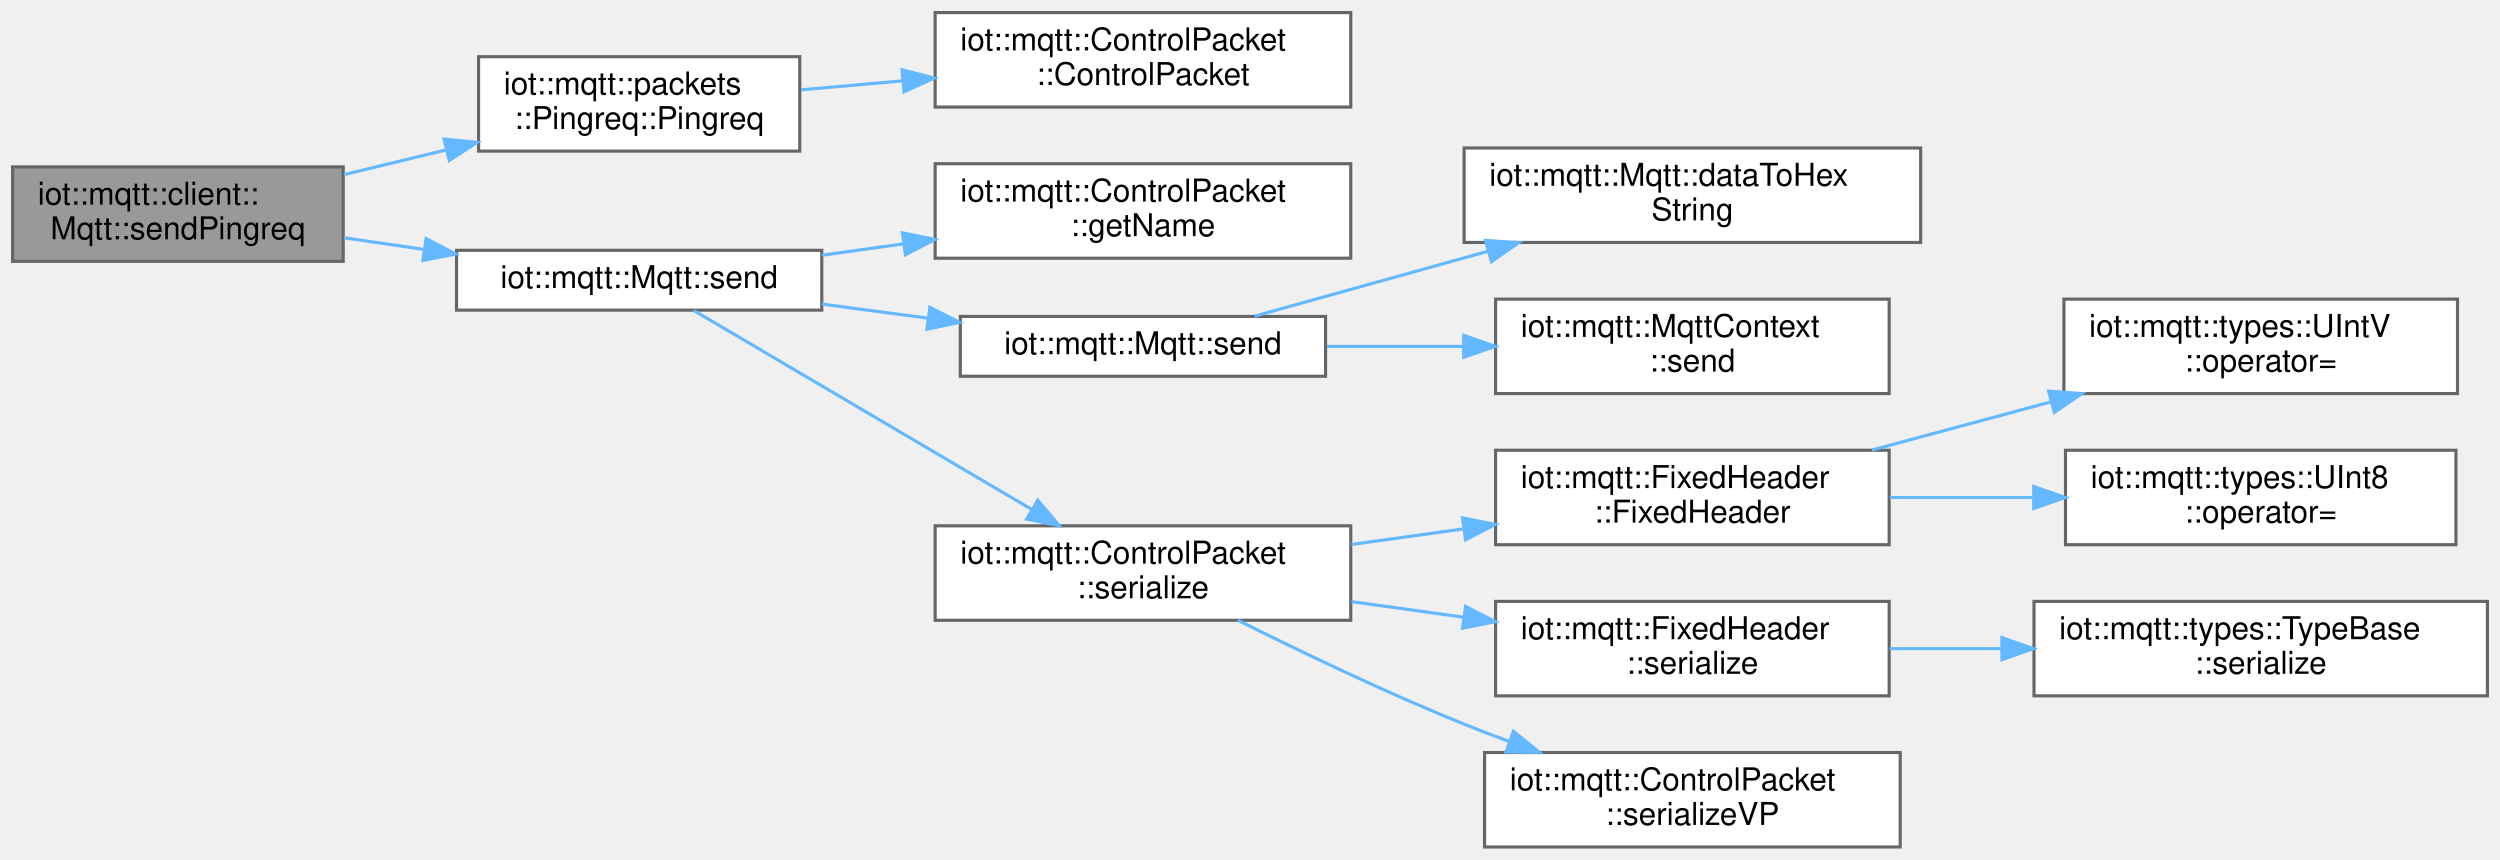
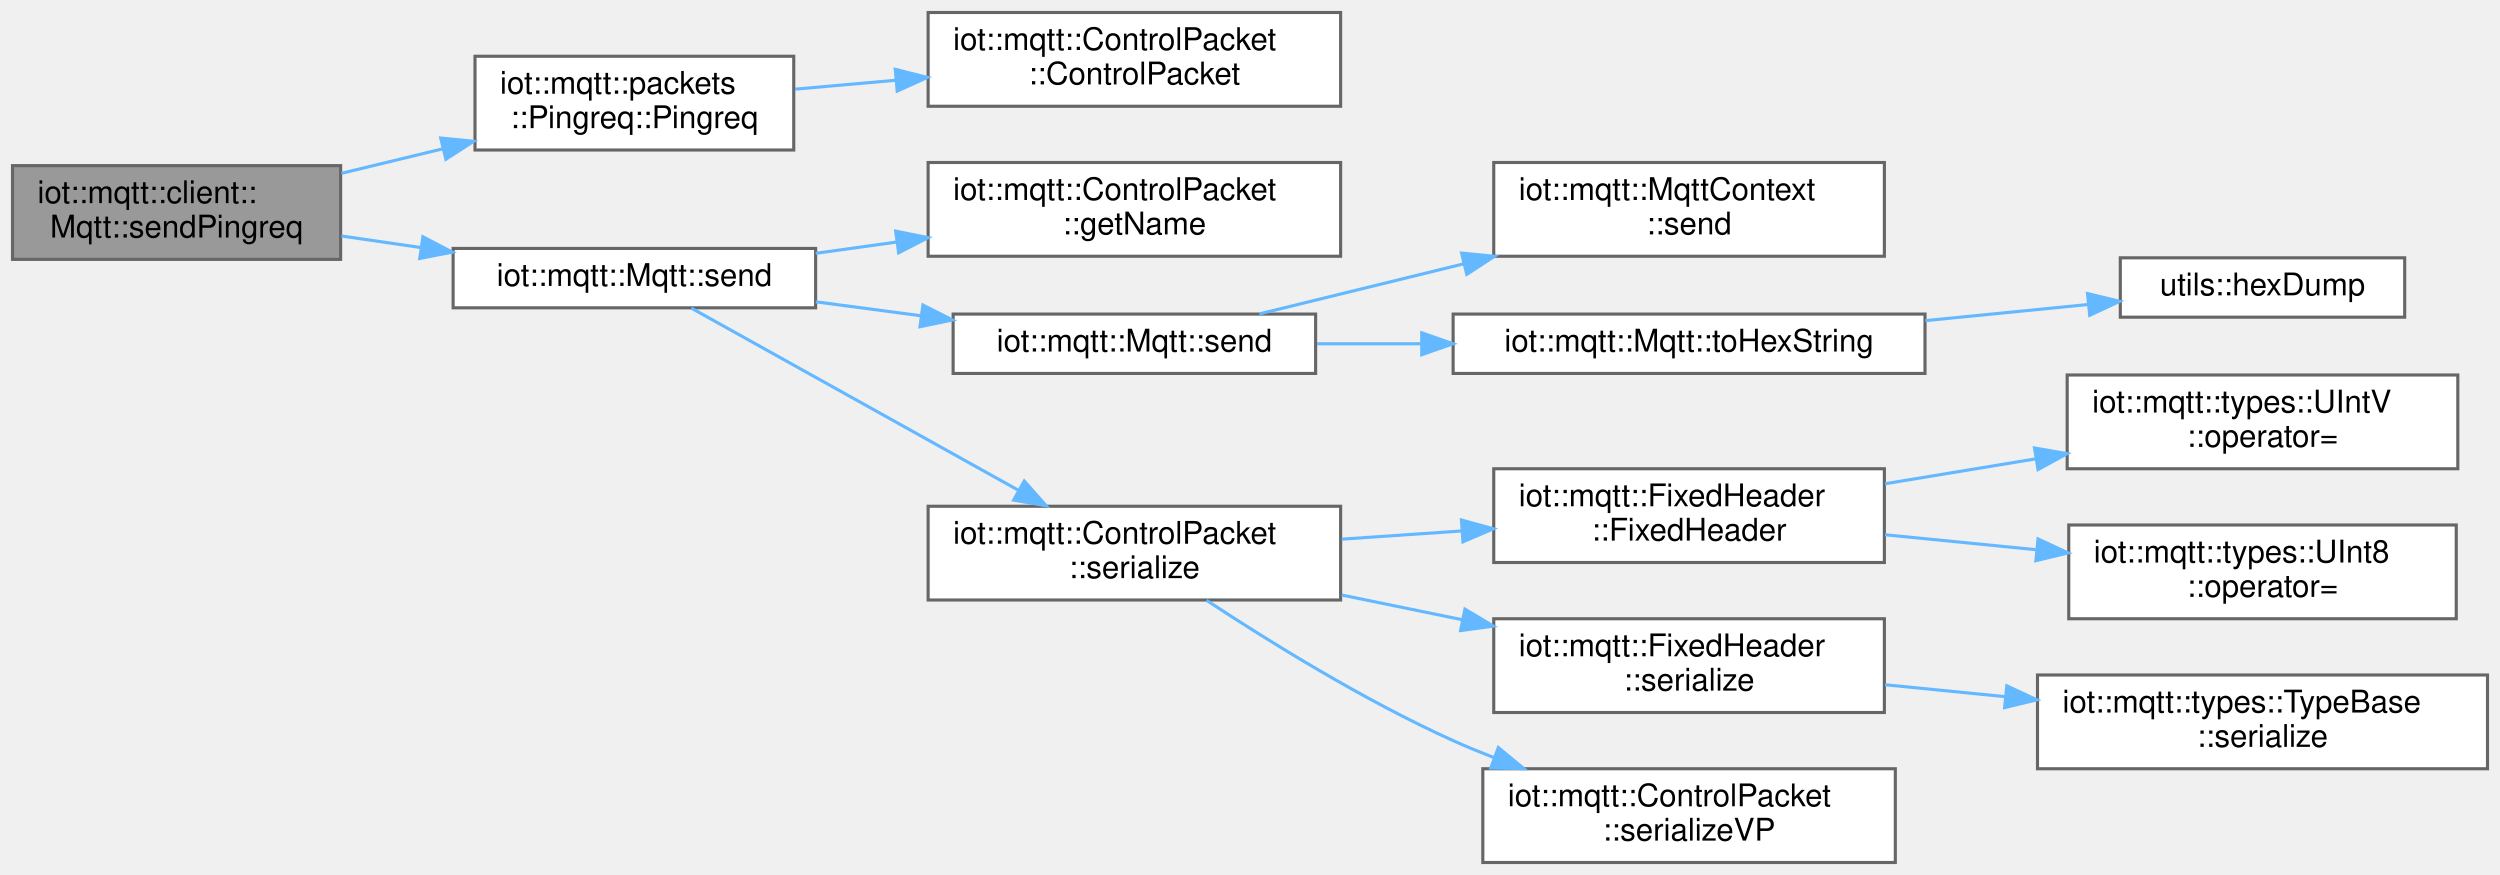
- <svg xmlns="http://www.w3.org/2000/svg" xmlns:xlink="http://www.w3.org/1999/xlink" width="794pt" height="273pt" viewBox="0.00 0.00 794.00 273.00">
-   <g id="graph0" class="graph" transform="scale(1 1) rotate(0) translate(4 269)">
+ <svg xmlns="http://www.w3.org/2000/svg" xmlns:xlink="http://www.w3.org/1999/xlink" width="800pt" height="280pt" viewBox="0.00 0.00 800.00 280.00">
+   <g id="graph0" class="graph" transform="scale(1 1) rotate(0) translate(4 276)">
    <g id="Node000001" class="node">
      <g id="a_Node000001">
        <a xlink:title=" ">
-           <polygon fill="#999999" stroke="#666666" points="105,-216 0,-216 0,-186 105,-186 105,-216" />
-           <text text-anchor="start" x="8" y="-204" font-family="Helvetica,sans-Serif" font-size="10.00">iot::mqtt::client::</text>
-           <text text-anchor="middle" x="52.5" y="-193" font-family="Helvetica,sans-Serif" font-size="10.00">Mqtt::sendPingreq</text>
+           <polygon fill="#999999" stroke="#666666" points="105,-223 0,-223 0,-193 105,-193 105,-223" />
+           <text text-anchor="start" x="8" y="-211" font-family="Helvetica,sans-Serif" font-size="10.00">iot::mqtt::client::</text>
+           <text text-anchor="middle" x="52.5" y="-200" font-family="Helvetica,sans-Serif" font-size="10.00">Mqtt::sendPingreq</text>
        </a>
      </g>
    </g>
    <g id="Node000002" class="node">
      <g id="a_Node000002">
        <a xlink:href="classiot_1_1mqtt_1_1packets_1_1Pingreq.html#aee06249dc1efcc56e7dc6bf17db7a31c" target="_top" xlink:title=" ">
-           <polygon fill="white" stroke="#666666" points="250,-251 148,-251 148,-221 250,-221 250,-251" />
-           <text text-anchor="start" x="156" y="-239" font-family="Helvetica,sans-Serif" font-size="10.00">iot::mqtt::packets</text>
-           <text text-anchor="middle" x="199" y="-228" font-family="Helvetica,sans-Serif" font-size="10.00">::Pingreq::Pingreq</text>
+           <polygon fill="white" stroke="#666666" points="250,-258 148,-258 148,-228 250,-228 250,-258" />
+           <text text-anchor="start" x="156" y="-246" font-family="Helvetica,sans-Serif" font-size="10.00">iot::mqtt::packets</text>
+           <text text-anchor="middle" x="199" y="-235" font-family="Helvetica,sans-Serif" font-size="10.00">::Pingreq::Pingreq</text>
        </a>
      </g>
    </g>
    <g id="edge1_Node000001_Node000002" class="edge">
      <g id="a_edge1_Node000001_Node000002">
        <a xlink:title=" ">
-           <path fill="none" stroke="#63b8ff" d="M105.26,-213.54C115.8,-216.09 126.97,-218.8 137.78,-221.41" />
-           <polygon fill="#63b8ff" stroke="#63b8ff" points="137.03,-224.83 147.57,-223.79 138.68,-218.03 137.03,-224.83" />
+           <path fill="none" stroke="#63b8ff" d="M105.26,-220.54C115.8,-223.09 126.97,-225.8 137.78,-228.41" />
+           <polygon fill="#63b8ff" stroke="#63b8ff" points="137.03,-231.83 147.57,-230.79 138.68,-225.03 137.03,-231.83" />
        </a>
      </g>
    </g>
    <g id="Node000004" class="node">
      <g id="a_Node000004">
        <a xlink:href="classiot_1_1mqtt_1_1Mqtt.html#ac2c838576318814d55feaaf87cdca5b9" target="_top" xlink:title=" ">
-           <polygon fill="white" stroke="#666666" points="257,-189.5 141,-189.5 141,-170.5 257,-170.5 257,-189.5" />
-           <text text-anchor="middle" x="199" y="-177.5" font-family="Helvetica,sans-Serif" font-size="10.00">iot::mqtt::Mqtt::send</text>
+           <polygon fill="white" stroke="#666666" points="257,-196.5 141,-196.5 141,-177.5 257,-177.5 257,-196.5" />
+           <text text-anchor="middle" x="199" y="-184.5" font-family="Helvetica,sans-Serif" font-size="10.00">iot::mqtt::Mqtt::send</text>
        </a>
      </g>
    </g>
    <g id="edge3_Node000001_Node000004" class="edge">
      <g id="a_edge3_Node000001_Node000004">
        <a xlink:title=" ">
-           <path fill="none" stroke="#63b8ff" d="M105.26,-193.48C113.52,-192.28 122.18,-191.02 130.74,-189.77" />
-           <polygon fill="#63b8ff" stroke="#63b8ff" points="131.33,-193.23 140.72,-188.32 130.32,-186.3 131.33,-193.23" />
+           <path fill="none" stroke="#63b8ff" d="M105.26,-200.48C113.52,-199.28 122.18,-198.02 130.74,-196.77" />
+           <polygon fill="#63b8ff" stroke="#63b8ff" points="131.33,-200.23 140.72,-195.32 130.32,-193.3 131.33,-200.23" />
        </a>
      </g>
    </g>
    <g id="Node000003" class="node">
      <g id="a_Node000003">
        <a xlink:href="classiot_1_1mqtt_1_1ControlPacket.html#ae14191916323940c9bacc11d7f517c5a" target="_top" xlink:title=" ">
-           <polygon fill="white" stroke="#666666" points="425,-265 293,-265 293,-235 425,-235 425,-265" />
-           <text text-anchor="start" x="301" y="-253" font-family="Helvetica,sans-Serif" font-size="10.00">iot::mqtt::ControlPacket</text>
-           <text text-anchor="middle" x="359" y="-242" font-family="Helvetica,sans-Serif" font-size="10.00">::ControlPacket</text>
+           <polygon fill="white" stroke="#666666" points="425,-272 293,-272 293,-242 425,-242 425,-272" />
+           <text text-anchor="start" x="301" y="-260" font-family="Helvetica,sans-Serif" font-size="10.00">iot::mqtt::ControlPacket</text>
+           <text text-anchor="middle" x="359" y="-249" font-family="Helvetica,sans-Serif" font-size="10.00">::ControlPacket</text>
        </a>
      </g>
    </g>
    <g id="edge2_Node000002_Node000003" class="edge">
      <g id="a_edge2_Node000002_Node000003">
        <a xlink:title=" ">
-           <path fill="none" stroke="#63b8ff" d="M250.43,-240.47C260.73,-241.38 271.78,-242.36 282.74,-243.33" />
-           <polygon fill="#63b8ff" stroke="#63b8ff" points="282.48,-246.82 292.75,-244.22 283.1,-239.85 282.48,-246.82" />
+           <path fill="none" stroke="#63b8ff" d="M250.43,-247.47C260.73,-248.38 271.78,-249.36 282.74,-250.33" />
+           <polygon fill="#63b8ff" stroke="#63b8ff" points="282.48,-253.82 292.75,-251.22 283.1,-246.85 282.48,-253.82" />
        </a>
      </g>
    </g>
    <g id="Node000005" class="node">
      <g id="a_Node000005">
        <a xlink:href="classiot_1_1mqtt_1_1ControlPacket.html#a1d35b63fe04256fa31650462db1b311a" target="_top" xlink:title=" ">
-           <polygon fill="white" stroke="#666666" points="425,-217 293,-217 293,-187 425,-187 425,-217" />
-           <text text-anchor="start" x="301" y="-205" font-family="Helvetica,sans-Serif" font-size="10.00">iot::mqtt::ControlPacket</text>
-           <text text-anchor="middle" x="359" y="-194" font-family="Helvetica,sans-Serif" font-size="10.00">::getName</text>
+           <polygon fill="white" stroke="#666666" points="425,-224 293,-224 293,-194 425,-194 425,-224" />
+           <text text-anchor="start" x="301" y="-212" font-family="Helvetica,sans-Serif" font-size="10.00">iot::mqtt::ControlPacket</text>
+           <text text-anchor="middle" x="359" y="-201" font-family="Helvetica,sans-Serif" font-size="10.00">::getName</text>
        </a>
      </g>
    </g>
    <g id="edge4_Node000004_Node000005" class="edge">
      <g id="a_edge4_Node000004_Node000005">
        <a xlink:title=" ">
-           <path fill="none" stroke="#63b8ff" d="M257.04,-187.94C265.43,-189.11 274.17,-190.33 282.86,-191.54" />
-           <polygon fill="#63b8ff" stroke="#63b8ff" points="282.61,-195.04 292.99,-192.95 283.57,-188.1 282.61,-195.04" />
+           <path fill="none" stroke="#63b8ff" d="M257.04,-194.94C265.43,-196.11 274.17,-197.33 282.86,-198.54" />
+           <polygon fill="#63b8ff" stroke="#63b8ff" points="282.61,-202.04 292.99,-199.95 283.57,-195.1 282.61,-202.04" />
        </a>
      </g>
    </g>
    <g id="Node000006" class="node">
      <g id="a_Node000006">
        <a xlink:href="classiot_1_1mqtt_1_1Mqtt.html#a594844a93633d9acce2794ef5bc23c5a" target="_top" xlink:title=" ">
-           <polygon fill="white" stroke="#666666" points="417,-168.5 301,-168.5 301,-149.5 417,-149.5 417,-168.5" />
-           <text text-anchor="middle" x="359" y="-156.5" font-family="Helvetica,sans-Serif" font-size="10.00">iot::mqtt::Mqtt::send</text>
+           <polygon fill="white" stroke="#666666" points="417,-175.5 301,-175.5 301,-156.5 417,-156.5 417,-175.5" />
+           <text text-anchor="middle" x="359" y="-163.5" font-family="Helvetica,sans-Serif" font-size="10.00">iot::mqtt::Mqtt::send</text>
        </a>
      </g>
    </g>
    <g id="edge5_Node000004_Node000006" class="edge">
      <g id="a_edge5_Node000004_Node000006">
        <a xlink:title=" ">
-           <path fill="none" stroke="#63b8ff" d="M257.04,-172.42C267.94,-170.97 279.44,-169.44 290.62,-167.96" />
-           <polygon fill="#63b8ff" stroke="#63b8ff" points="291.33,-171.39 300.78,-166.61 290.4,-164.45 291.33,-171.39" />
+           <path fill="none" stroke="#63b8ff" d="M257.04,-179.42C267.94,-177.97 279.44,-176.44 290.62,-174.96" />
+           <polygon fill="#63b8ff" stroke="#63b8ff" points="291.33,-178.39 300.78,-173.61 290.4,-171.45 291.33,-178.39" />
+         </a>
+       </g>
+     </g>
+     <g id="Node000010" class="node">
+       <g id="a_Node000010">
+         <a xlink:href="classiot_1_1mqtt_1_1ControlPacket.html#a05bfc24d7ae7380ef9b2fcb64ce37526" target="_top" xlink:title=" ">
+           <polygon fill="white" stroke="#666666" points="425,-114 293,-114 293,-84 425,-84 425,-114" />
+           <text text-anchor="start" x="301" y="-102" font-family="Helvetica,sans-Serif" font-size="10.00">iot::mqtt::ControlPacket</text>
+           <text text-anchor="middle" x="359" y="-91" font-family="Helvetica,sans-Serif" font-size="10.00">::serialize</text>
+         </a>
+       </g>
+     </g>
+     <g id="edge9_Node000004_Node000010" class="edge">
+       <g id="a_edge9_Node000004_Node000010">
+         <a xlink:title=" ">
+           <path fill="none" stroke="#63b8ff" d="M217.21,-177.41C242.21,-163.49 289.17,-137.34 321.95,-119.08" />
+           <polygon fill="#63b8ff" stroke="#63b8ff" points="323.76,-122.08 330.79,-114.16 320.35,-115.96 323.76,-122.08" />
+         </a>
+       </g>
+     </g>
+     <g id="Node000007" class="node">
+       <g id="a_Node000007">
+         <a xlink:href="classiot_1_1mqtt_1_1MqttContext.html#ab674b33f357f43982863a67c0429dd5b" target="_top" xlink:title=" ">
+           <polygon fill="white" stroke="#666666" points="599,-224 474,-224 474,-194 599,-194 599,-224" />
+           <text text-anchor="start" x="482" y="-212" font-family="Helvetica,sans-Serif" font-size="10.00">iot::mqtt::MqttContext</text>
+           <text text-anchor="middle" x="536.5" y="-201" font-family="Helvetica,sans-Serif" font-size="10.00">::send</text>
+         </a>
+       </g>
+     </g>
+     <g id="edge6_Node000006_Node000007" class="edge">
+       <g id="a_edge6_Node000006_Node000007">
+         <a xlink:title=" ">
+           <path fill="none" stroke="#63b8ff" d="M398.95,-175.54C418.21,-180.26 442.08,-186.11 464.44,-191.59" />
+           <polygon fill="#63b8ff" stroke="#63b8ff" points="463.71,-195.01 474.25,-193.99 465.37,-188.21 463.71,-195.01" />
+         </a>
+       </g>
+     </g>
+     <g id="Node000008" class="node">
+       <g id="a_Node000008">
+         <a xlink:href="classiot_1_1mqtt_1_1Mqtt.html#a16add1744c3cf0ea4a1f266b9d3f3902" target="_top" xlink:title=" ">
+           <polygon fill="white" stroke="#666666" points="612,-175.5 461,-175.5 461,-156.5 612,-156.5 612,-175.5" />
+           <text text-anchor="middle" x="536.5" y="-163.5" font-family="Helvetica,sans-Serif" font-size="10.00">iot::mqtt::Mqtt::toHexString</text>
+         </a>
+       </g>
+     </g>
+     <g id="edge7_Node000006_Node000008" class="edge">
+       <g id="a_edge7_Node000006_Node000008">
+         <a xlink:title=" ">
+           <path fill="none" stroke="#63b8ff" d="M417.47,-166C428.1,-166 439.42,-166 450.67,-166" />
+           <polygon fill="#63b8ff" stroke="#63b8ff" points="450.96,-169.5 460.96,-166 450.96,-162.5 450.96,-169.5" />
        </a>
      </g>
    </g>
    <g id="Node000009" class="node">
      <g id="a_Node000009">
-         <a xlink:href="classiot_1_1mqtt_1_1ControlPacket.html#a05bfc24d7ae7380ef9b2fcb64ce37526" target="_top" xlink:title=" ">
-           <polygon fill="white" stroke="#666666" points="425,-102 293,-102 293,-72 425,-72 425,-102" />
-           <text text-anchor="start" x="301" y="-90" font-family="Helvetica,sans-Serif" font-size="10.00">iot::mqtt::ControlPacket</text>
-           <text text-anchor="middle" x="359" y="-79" font-family="Helvetica,sans-Serif" font-size="10.00">::serialize</text>
-         </a>
-       </g>
-     </g>
-     <g id="edge8_Node000004_Node000009" class="edge">
-       <g id="a_edge8_Node000004_Node000009">
-         <a xlink:title=" ">
-           <path fill="none" stroke="#63b8ff" d="M216.31,-170.4C241.47,-155.59 290.28,-126.86 323.5,-107.3" />
-           <polygon fill="#63b8ff" stroke="#63b8ff" points="325.59,-110.14 332.43,-102.05 322.04,-104.11 325.59,-110.14" />
-         </a>
-       </g>
-     </g>
-     <g id="Node000007" class="node">
-       <g id="a_Node000007">
-         <a xlink:href="classiot_1_1mqtt_1_1Mqtt.html#ab70d673e9ccb125cb5ed2449cfa1492c" target="_top" xlink:title=" ">
-           <polygon fill="white" stroke="#666666" points="606,-222 461,-222 461,-192 606,-192 606,-222" />
-           <text text-anchor="start" x="469" y="-210" font-family="Helvetica,sans-Serif" font-size="10.00">iot::mqtt::Mqtt::dataToHex</text>
-           <text text-anchor="middle" x="533.5" y="-199" font-family="Helvetica,sans-Serif" font-size="10.00">String</text>
-         </a>
-       </g>
-     </g>
-     <g id="edge6_Node000006_Node000007" class="edge">
-       <g id="a_edge6_Node000006_Node000007">
-         <a xlink:title=" ">
-           <path fill="none" stroke="#63b8ff" d="M394.49,-168.6C415.67,-174.49 443.46,-182.22 468.54,-189.2" />
-           <polygon fill="#63b8ff" stroke="#63b8ff" points="467.8,-192.63 478.37,-191.94 469.67,-185.88 467.8,-192.63" />
-         </a>
-       </g>
-     </g>
-     <g id="Node000008" class="node">
-       <g id="a_Node000008">
-         <a xlink:href="classiot_1_1mqtt_1_1MqttContext.html#ab674b33f357f43982863a67c0429dd5b" target="_top" xlink:title=" ">
-           <polygon fill="white" stroke="#666666" points="596,-174 471,-174 471,-144 596,-144 596,-174" />
-           <text text-anchor="start" x="479" y="-162" font-family="Helvetica,sans-Serif" font-size="10.00">iot::mqtt::MqttContext</text>
-           <text text-anchor="middle" x="533.5" y="-151" font-family="Helvetica,sans-Serif" font-size="10.00">::send</text>
-         </a>
-       </g>
-     </g>
-     <g id="edge7_Node000006_Node000008" class="edge">
-       <g id="a_edge7_Node000006_Node000008">
-         <a xlink:title=" ">
-           <path fill="none" stroke="#63b8ff" d="M417.44,-159C431.24,-159 446.16,-159 460.52,-159" />
-           <polygon fill="#63b8ff" stroke="#63b8ff" points="460.87,-162.5 470.87,-159 460.87,-155.5 460.87,-162.5" />
-         </a>
-       </g>
-     </g>
-     <g id="Node000010" class="node">
-       <g id="a_Node000010">
+         <a xlink:href="namespaceutils.html#a3bd46aa5d1ad27cb939eda58b9ef4e67" target="_top" xlink:title=" ">
+           <polygon fill="white" stroke="#666666" points="765.5,-193.5 674.5,-193.5 674.5,-174.5 765.5,-174.5 765.5,-193.5" />
+           <text text-anchor="middle" x="720" y="-181.5" font-family="Helvetica,sans-Serif" font-size="10.00">utils::hexDump</text>
+         </a>
+       </g>
+     </g>
+     <g id="edge8_Node000008_Node000009" class="edge">
+       <g id="a_edge8_Node000008_Node000009">
+         <a xlink:title=" ">
+           <path fill="none" stroke="#63b8ff" d="M612.11,-173.4C629.6,-175.13 647.91,-176.95 664.34,-178.58" />
+           <polygon fill="#63b8ff" stroke="#63b8ff" points="664.01,-182.06 674.31,-179.57 664.7,-175.1 664.01,-182.06" />
+         </a>
+       </g>
+     </g>
+     <g id="Node000011" class="node">
+       <g id="a_Node000011">
        <a xlink:href="classiot_1_1mqtt_1_1FixedHeader.html#a45b8ecb57a876ecaec96ff3e59361b76" target="_top" xlink:title=" ">
-           <polygon fill="white" stroke="#666666" points="596,-126 471,-126 471,-96 596,-96 596,-126" />
-           <text text-anchor="start" x="479" y="-114" font-family="Helvetica,sans-Serif" font-size="10.00">iot::mqtt::FixedHeader</text>
-           <text text-anchor="middle" x="533.5" y="-103" font-family="Helvetica,sans-Serif" font-size="10.00">::FixedHeader</text>
-         </a>
-       </g>
-     </g>
-     <g id="edge9_Node000009_Node000010" class="edge">
-       <g id="a_edge9_Node000009_Node000010">
-         <a xlink:title=" ">
-           <path fill="none" stroke="#63b8ff" d="M425.21,-96.07C436.8,-97.69 448.92,-99.37 460.68,-101.01" />
-           <polygon fill="#63b8ff" stroke="#63b8ff" points="460.51,-104.52 470.9,-102.43 461.47,-97.58 460.51,-104.52" />
+           <polygon fill="white" stroke="#666666" points="599,-126 474,-126 474,-96 599,-96 599,-126" />
+           <text text-anchor="start" x="482" y="-114" font-family="Helvetica,sans-Serif" font-size="10.00">iot::mqtt::FixedHeader</text>
+           <text text-anchor="middle" x="536.5" y="-103" font-family="Helvetica,sans-Serif" font-size="10.00">::FixedHeader</text>
+         </a>
+       </g>
+     </g>
+     <g id="edge10_Node000010_Node000011" class="edge">
+       <g id="a_edge10_Node000010_Node000011">
+         <a xlink:title=" ">
+           <path fill="none" stroke="#63b8ff" d="M425.35,-103.47C437.88,-104.33 451.07,-105.23 463.79,-106.1" />
+           <polygon fill="#63b8ff" stroke="#63b8ff" points="463.66,-109.6 473.88,-106.79 464.14,-102.61 463.66,-109.6" />
+         </a>
+       </g>
+     </g>
+     <g id="Node000014" class="node">
+       <g id="a_Node000014">
+         <a xlink:href="classiot_1_1mqtt_1_1FixedHeader.html#ad322e68956357200e493c128629b90e7" target="_top" xlink:title=" ">
+           <polygon fill="white" stroke="#666666" points="599,-78 474,-78 474,-48 599,-48 599,-78" />
+           <text text-anchor="start" x="482" y="-66" font-family="Helvetica,sans-Serif" font-size="10.00">iot::mqtt::FixedHeader</text>
+           <text text-anchor="middle" x="536.5" y="-55" font-family="Helvetica,sans-Serif" font-size="10.00">::serialize</text>
+         </a>
+       </g>
+     </g>
+     <g id="edge13_Node000010_Node000014" class="edge">
+       <g id="a_edge13_Node000010_Node000014">
+         <a xlink:title=" ">
+           <path fill="none" stroke="#63b8ff" d="M425.35,-85.59C437.88,-83.02 451.07,-80.32 463.79,-77.71" />
+           <polygon fill="#63b8ff" stroke="#63b8ff" points="464.78,-81.08 473.88,-75.64 463.38,-74.22 464.78,-81.08" />
+         </a>
+       </g>
+     </g>
+     <g id="Node000016" class="node">
+       <g id="a_Node000016">
+         <a xlink:href="classiot_1_1mqtt_1_1ControlPacket.html#ab4f58bf0c1920d705af23c8d7636247f" target="_top" xlink:title=" ">
+           <polygon fill="white" stroke="#666666" points="602.5,-30 470.5,-30 470.5,0 602.5,0 602.5,-30" />
+           <text text-anchor="start" x="478.5" y="-18" font-family="Helvetica,sans-Serif" font-size="10.00">iot::mqtt::ControlPacket</text>
+           <text text-anchor="middle" x="536.5" y="-7" font-family="Helvetica,sans-Serif" font-size="10.00">::serializeVP</text>
+         </a>
+       </g>
+     </g>
+     <g id="edge15_Node000010_Node000016" class="edge">
+       <g id="a_edge15_Node000010_Node000016">
+         <a xlink:title=" ">
+           <path fill="none" stroke="#63b8ff" d="M382.08,-83.91C402.04,-70.76 432.56,-51.83 461,-39 465.15,-37.13 469.5,-35.33 473.91,-33.63" />
+           <polygon fill="#63b8ff" stroke="#63b8ff" points="475.46,-36.79 483.63,-30.05 473.04,-30.22 475.46,-36.79" />
+         </a>
+       </g>
+     </g>
+     <g id="Node000012" class="node">
+       <g id="a_Node000012">
+         <a xlink:href="classiot_1_1mqtt_1_1types_1_1UIntV.html#a55e63d1c17bc11b3634ca1c32b1e0ca8" target="_top" xlink:title=" ">
+           <polygon fill="white" stroke="#666666" points="782.5,-156 657.5,-156 657.5,-126 782.5,-126 782.5,-156" />
+           <text text-anchor="start" x="665.5" y="-144" font-family="Helvetica,sans-Serif" font-size="10.00">iot::mqtt::types::UIntV</text>
+           <text text-anchor="middle" x="720" y="-133" font-family="Helvetica,sans-Serif" font-size="10.00">::operator=</text>
+         </a>
+       </g>
+     </g>
+     <g id="edge11_Node000011_Node000012" class="edge">
+       <g id="a_edge11_Node000011_Node000012">
+         <a xlink:title=" ">
+           <path fill="none" stroke="#63b8ff" d="M599.2,-121.2C614.63,-123.75 631.31,-126.51 647.18,-129.13" />
+           <polygon fill="#63b8ff" stroke="#63b8ff" points="647.03,-132.65 657.47,-130.83 648.17,-125.75 647.03,-132.65" />
        </a>
      </g>
    </g>
    <g id="Node000013" class="node">
      <g id="a_Node000013">
-         <a xlink:href="classiot_1_1mqtt_1_1FixedHeader.html#ad322e68956357200e493c128629b90e7" target="_top" xlink:title=" ">
-           <polygon fill="white" stroke="#666666" points="596,-78 471,-78 471,-48 596,-48 596,-78" />
-           <text text-anchor="start" x="479" y="-66" font-family="Helvetica,sans-Serif" font-size="10.00">iot::mqtt::FixedHeader</text>
-           <text text-anchor="middle" x="533.5" y="-55" font-family="Helvetica,sans-Serif" font-size="10.00">::serialize</text>
-         </a>
-       </g>
-     </g>
-     <g id="edge12_Node000009_Node000013" class="edge">
-       <g id="a_edge12_Node000009_Node000013">
-         <a xlink:title=" ">
-           <path fill="none" stroke="#63b8ff" d="M425.21,-77.93C436.8,-76.31 448.92,-74.63 460.68,-72.99" />
-           <polygon fill="#63b8ff" stroke="#63b8ff" points="461.47,-76.42 470.9,-71.57 460.51,-69.48 461.47,-76.42" />
+         <a xlink:href="classiot_1_1mqtt_1_1types_1_1UInt8.html#a046b3f06a9eef1ed55414ec4272e2713" target="_top" xlink:title=" ">
+           <polygon fill="white" stroke="#666666" points="782,-108 658,-108 658,-78 782,-78 782,-108" />
+           <text text-anchor="start" x="666" y="-96" font-family="Helvetica,sans-Serif" font-size="10.00">iot::mqtt::types::UInt8</text>
+           <text text-anchor="middle" x="720" y="-85" font-family="Helvetica,sans-Serif" font-size="10.00">::operator=</text>
+         </a>
+       </g>
+     </g>
+     <g id="edge12_Node000011_Node000013" class="edge">
+       <g id="a_edge12_Node000011_Node000013">
+         <a xlink:title=" ">
+           <path fill="none" stroke="#63b8ff" d="M599.2,-104.88C614.71,-103.34 631.49,-101.68 647.44,-100.1" />
+           <polygon fill="#63b8ff" stroke="#63b8ff" points="648.17,-103.54 657.78,-99.07 647.48,-96.58 648.17,-103.54" />
        </a>
      </g>
    </g>
    <g id="Node000015" class="node">
      <g id="a_Node000015">
-         <a xlink:href="classiot_1_1mqtt_1_1ControlPacket.html#ab4f58bf0c1920d705af23c8d7636247f" target="_top" xlink:title=" ">
-           <polygon fill="white" stroke="#666666" points="599.5,-30 467.5,-30 467.5,0 599.5,0 599.5,-30" />
-           <text text-anchor="start" x="475.5" y="-18" font-family="Helvetica,sans-Serif" font-size="10.00">iot::mqtt::ControlPacket</text>
-           <text text-anchor="middle" x="533.5" y="-7" font-family="Helvetica,sans-Serif" font-size="10.00">::serializeVP</text>
-         </a>
-       </g>
-     </g>
-     <g id="edge14_Node000009_Node000015" class="edge">
-       <g id="a_edge14_Node000009_Node000015">
-         <a xlink:title=" ">
-           <path fill="none" stroke="#63b8ff" d="M389.2,-71.98C409.15,-62 436.34,-48.96 461,-39 465.66,-37.12 470.53,-35.26 475.45,-33.46" />
-           <polygon fill="#63b8ff" stroke="#63b8ff" points="476.66,-36.75 484.9,-30.09 474.31,-30.15 476.66,-36.75" />
-         </a>
-       </g>
-     </g>
-     <g id="Node000011" class="node">
-       <g id="a_Node000011">
-         <a xlink:href="classiot_1_1mqtt_1_1types_1_1UIntV.html#a55e63d1c17bc11b3634ca1c32b1e0ca8" target="_top" xlink:title=" ">
-           <polygon fill="white" stroke="#666666" points="776.5,-174 651.5,-174 651.5,-144 776.5,-144 776.5,-174" />
-           <text text-anchor="start" x="659.5" y="-162" font-family="Helvetica,sans-Serif" font-size="10.00">iot::mqtt::types::UIntV</text>
-           <text text-anchor="middle" x="714" y="-151" font-family="Helvetica,sans-Serif" font-size="10.00">::operator=</text>
-         </a>
-       </g>
-     </g>
-     <g id="edge10_Node000010_Node000011" class="edge">
-       <g id="a_edge10_Node000010_Node000011">
-         <a xlink:title=" ">
-           <path fill="none" stroke="#63b8ff" d="M590.49,-126.06C608.52,-130.9 628.65,-136.32 647.31,-141.34" />
-           <polygon fill="#63b8ff" stroke="#63b8ff" points="646.64,-144.78 657.21,-144 648.46,-138.02 646.64,-144.78" />
-         </a>
-       </g>
-     </g>
-     <g id="Node000012" class="node">
-       <g id="a_Node000012">
-         <a xlink:href="classiot_1_1mqtt_1_1types_1_1UInt8.html#a046b3f06a9eef1ed55414ec4272e2713" target="_top" xlink:title=" ">
-           <polygon fill="white" stroke="#666666" points="776,-126 652,-126 652,-96 776,-96 776,-126" />
-           <text text-anchor="start" x="660" y="-114" font-family="Helvetica,sans-Serif" font-size="10.00">iot::mqtt::types::UInt8</text>
-           <text text-anchor="middle" x="714" y="-103" font-family="Helvetica,sans-Serif" font-size="10.00">::operator=</text>
-         </a>
-       </g>
-     </g>
-     <g id="edge11_Node000010_Node000012" class="edge">
-       <g id="a_edge11_Node000010_Node000012">
-         <a xlink:title=" ">
-           <path fill="none" stroke="#63b8ff" d="M596.18,-111C610.84,-111 626.59,-111 641.64,-111" />
-           <polygon fill="#63b8ff" stroke="#63b8ff" points="641.92,-114.5 651.92,-111 641.92,-107.5 641.92,-114.5" />
-         </a>
-       </g>
-     </g>
-     <g id="Node000014" class="node">
-       <g id="a_Node000014">
        <a xlink:href="classiot_1_1mqtt_1_1types_1_1TypeBase.html#a7e6939bfafb586b2c2990b485bc5218a" target="_top" xlink:title=" ">
-           <polygon fill="white" stroke="#666666" points="786,-78 642,-78 642,-48 786,-48 786,-78" />
-           <text text-anchor="start" x="650" y="-66" font-family="Helvetica,sans-Serif" font-size="10.00">iot::mqtt::types::TypeBase</text>
-           <text text-anchor="middle" x="714" y="-55" font-family="Helvetica,sans-Serif" font-size="10.00">::serialize</text>
-         </a>
-       </g>
-     </g>
-     <g id="edge13_Node000013_Node000014" class="edge">
-       <g id="a_edge13_Node000013_Node000014">
-         <a xlink:title=" ">
-           <path fill="none" stroke="#63b8ff" d="M596.18,-63C607.56,-63 619.6,-63 631.46,-63" />
-           <polygon fill="#63b8ff" stroke="#63b8ff" points="631.81,-66.5 641.81,-63 631.81,-59.5 631.81,-66.5" />
+           <polygon fill="white" stroke="#666666" points="792,-60 648,-60 648,-30 792,-30 792,-60" />
+           <text text-anchor="start" x="656" y="-48" font-family="Helvetica,sans-Serif" font-size="10.00">iot::mqtt::types::TypeBase</text>
+           <text text-anchor="middle" x="720" y="-37" font-family="Helvetica,sans-Serif" font-size="10.00">::serialize</text>
+         </a>
+       </g>
+     </g>
+     <g id="edge14_Node000014_Node000015" class="edge">
+       <g id="a_edge14_Node000014_Node000015">
+         <a xlink:title=" ">
+           <path fill="none" stroke="#63b8ff" d="M599.2,-56.88C611.53,-55.66 624.65,-54.36 637.52,-53.08" />
+           <polygon fill="#63b8ff" stroke="#63b8ff" points="638.17,-56.53 647.78,-52.06 637.48,-49.57 638.17,-56.53" />
        </a>
      </g>
    </g>
  </g>
</svg>
